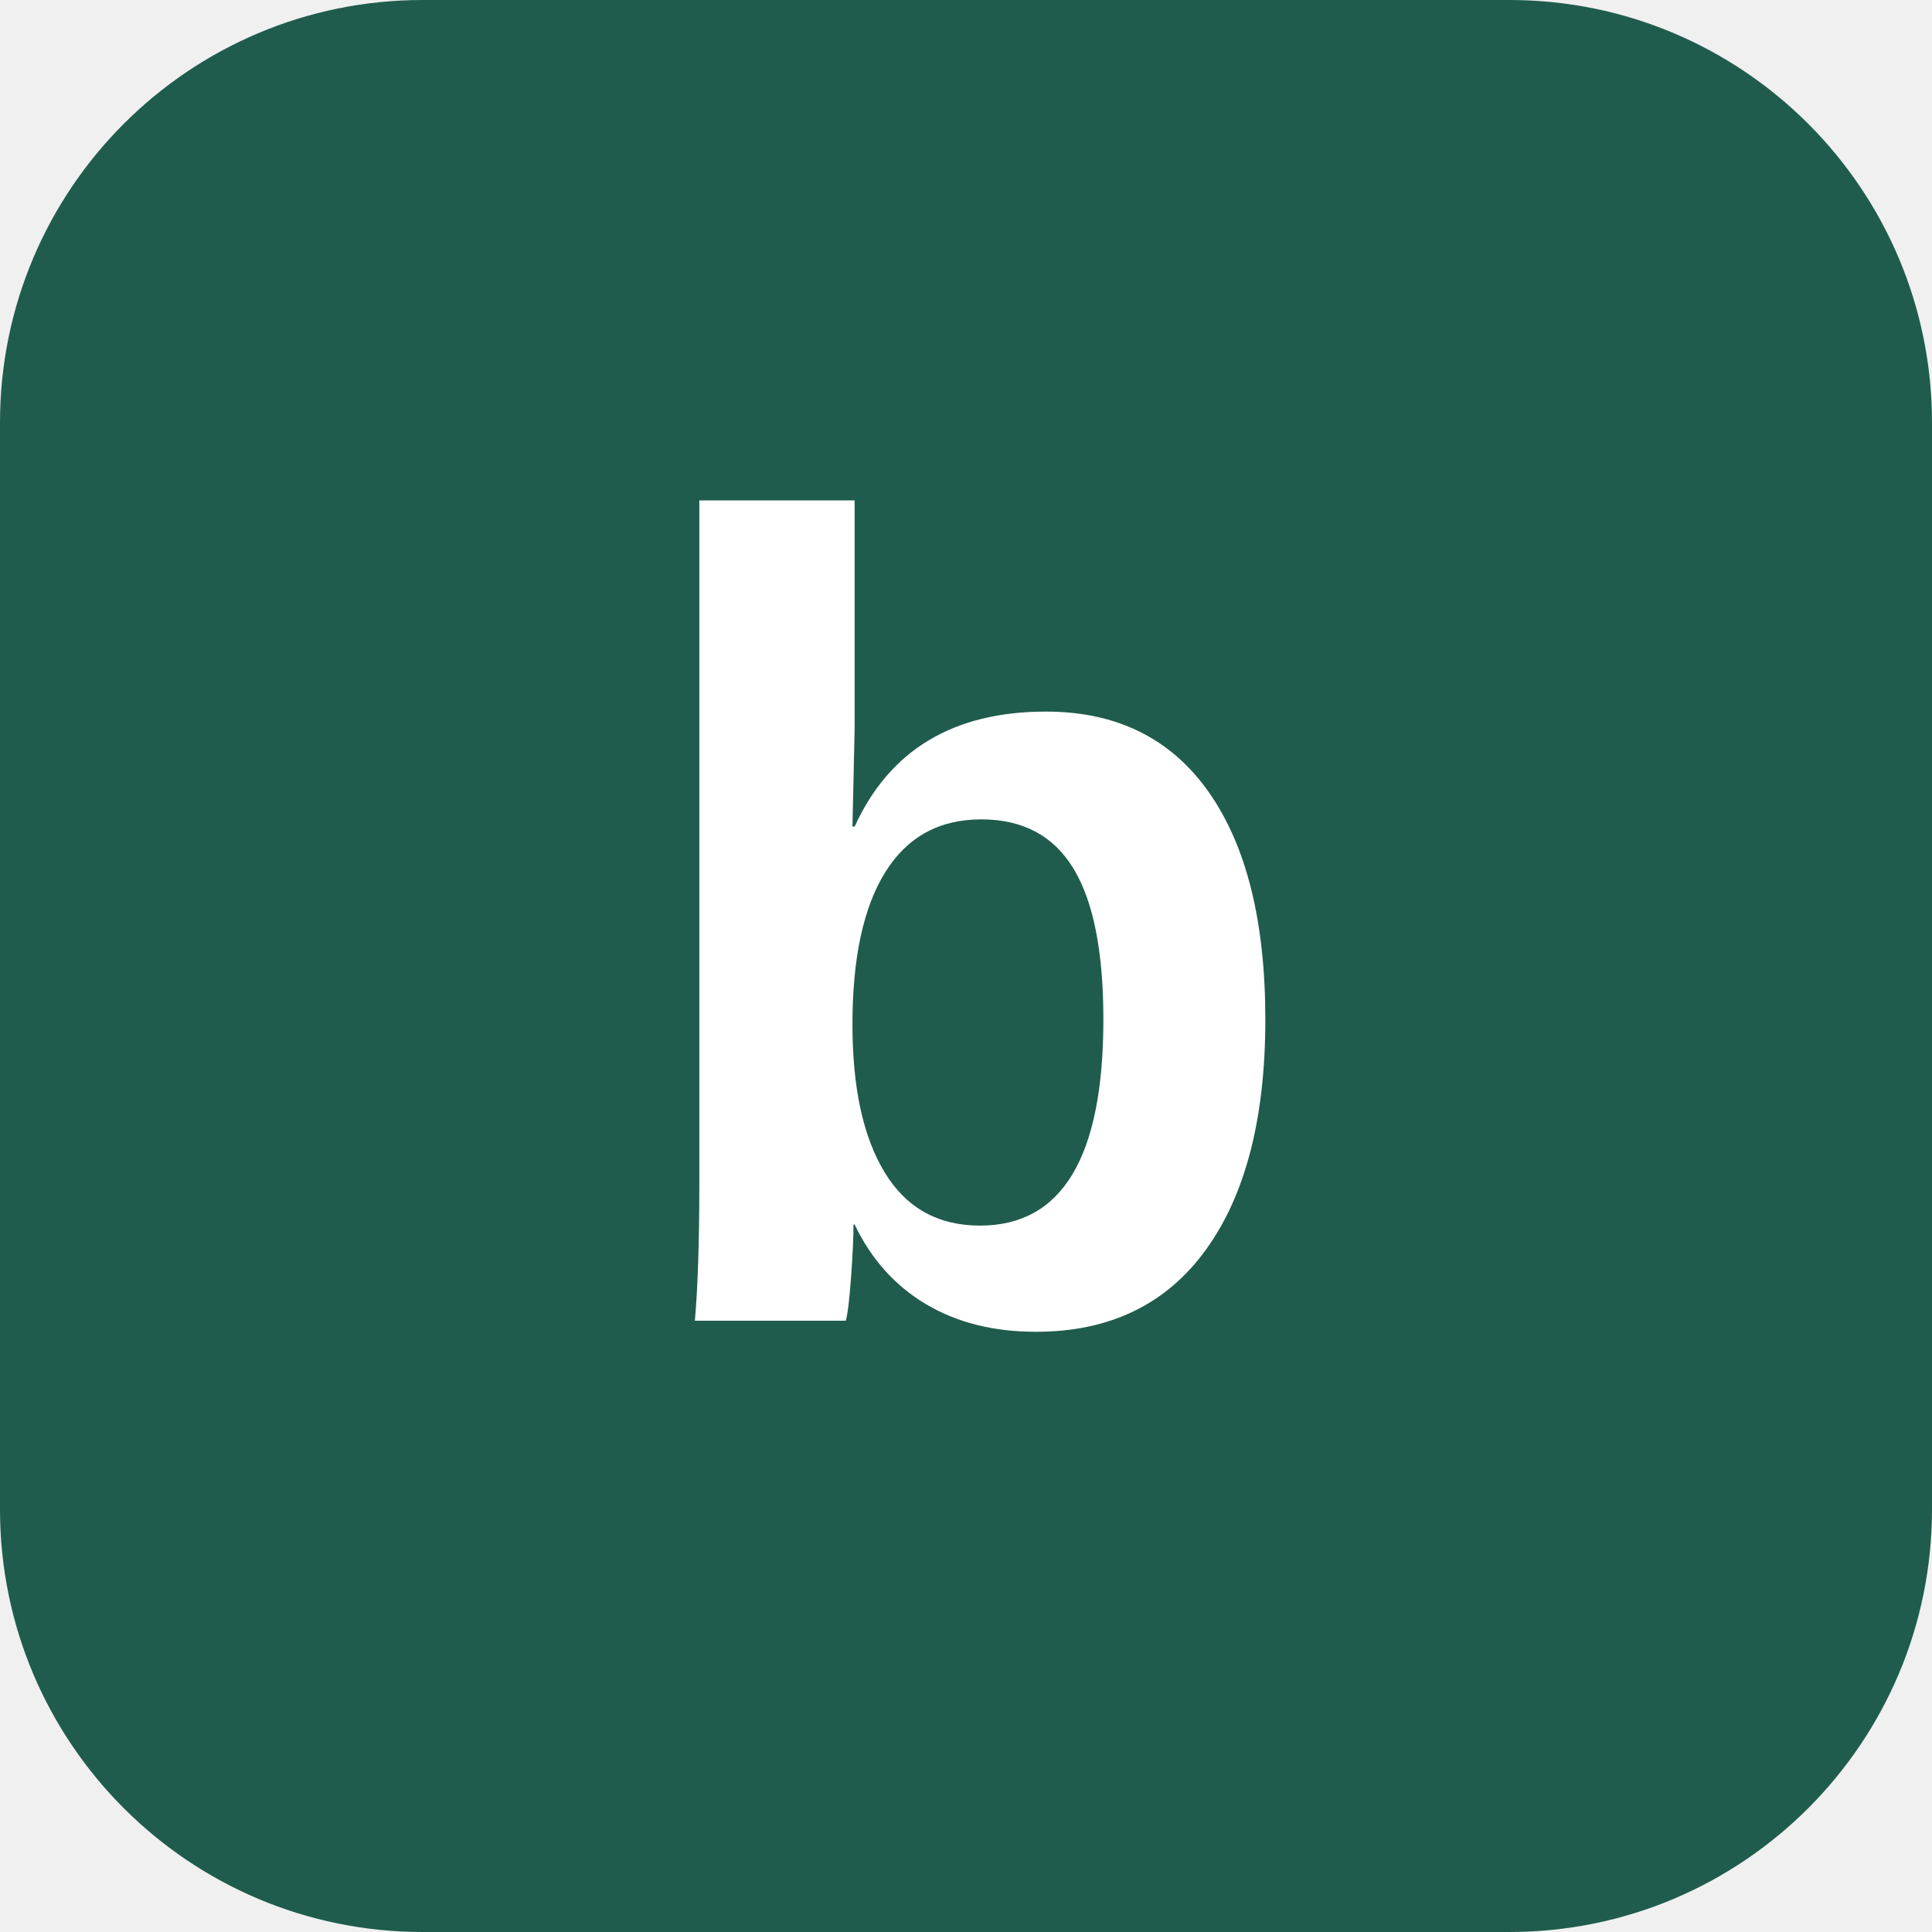
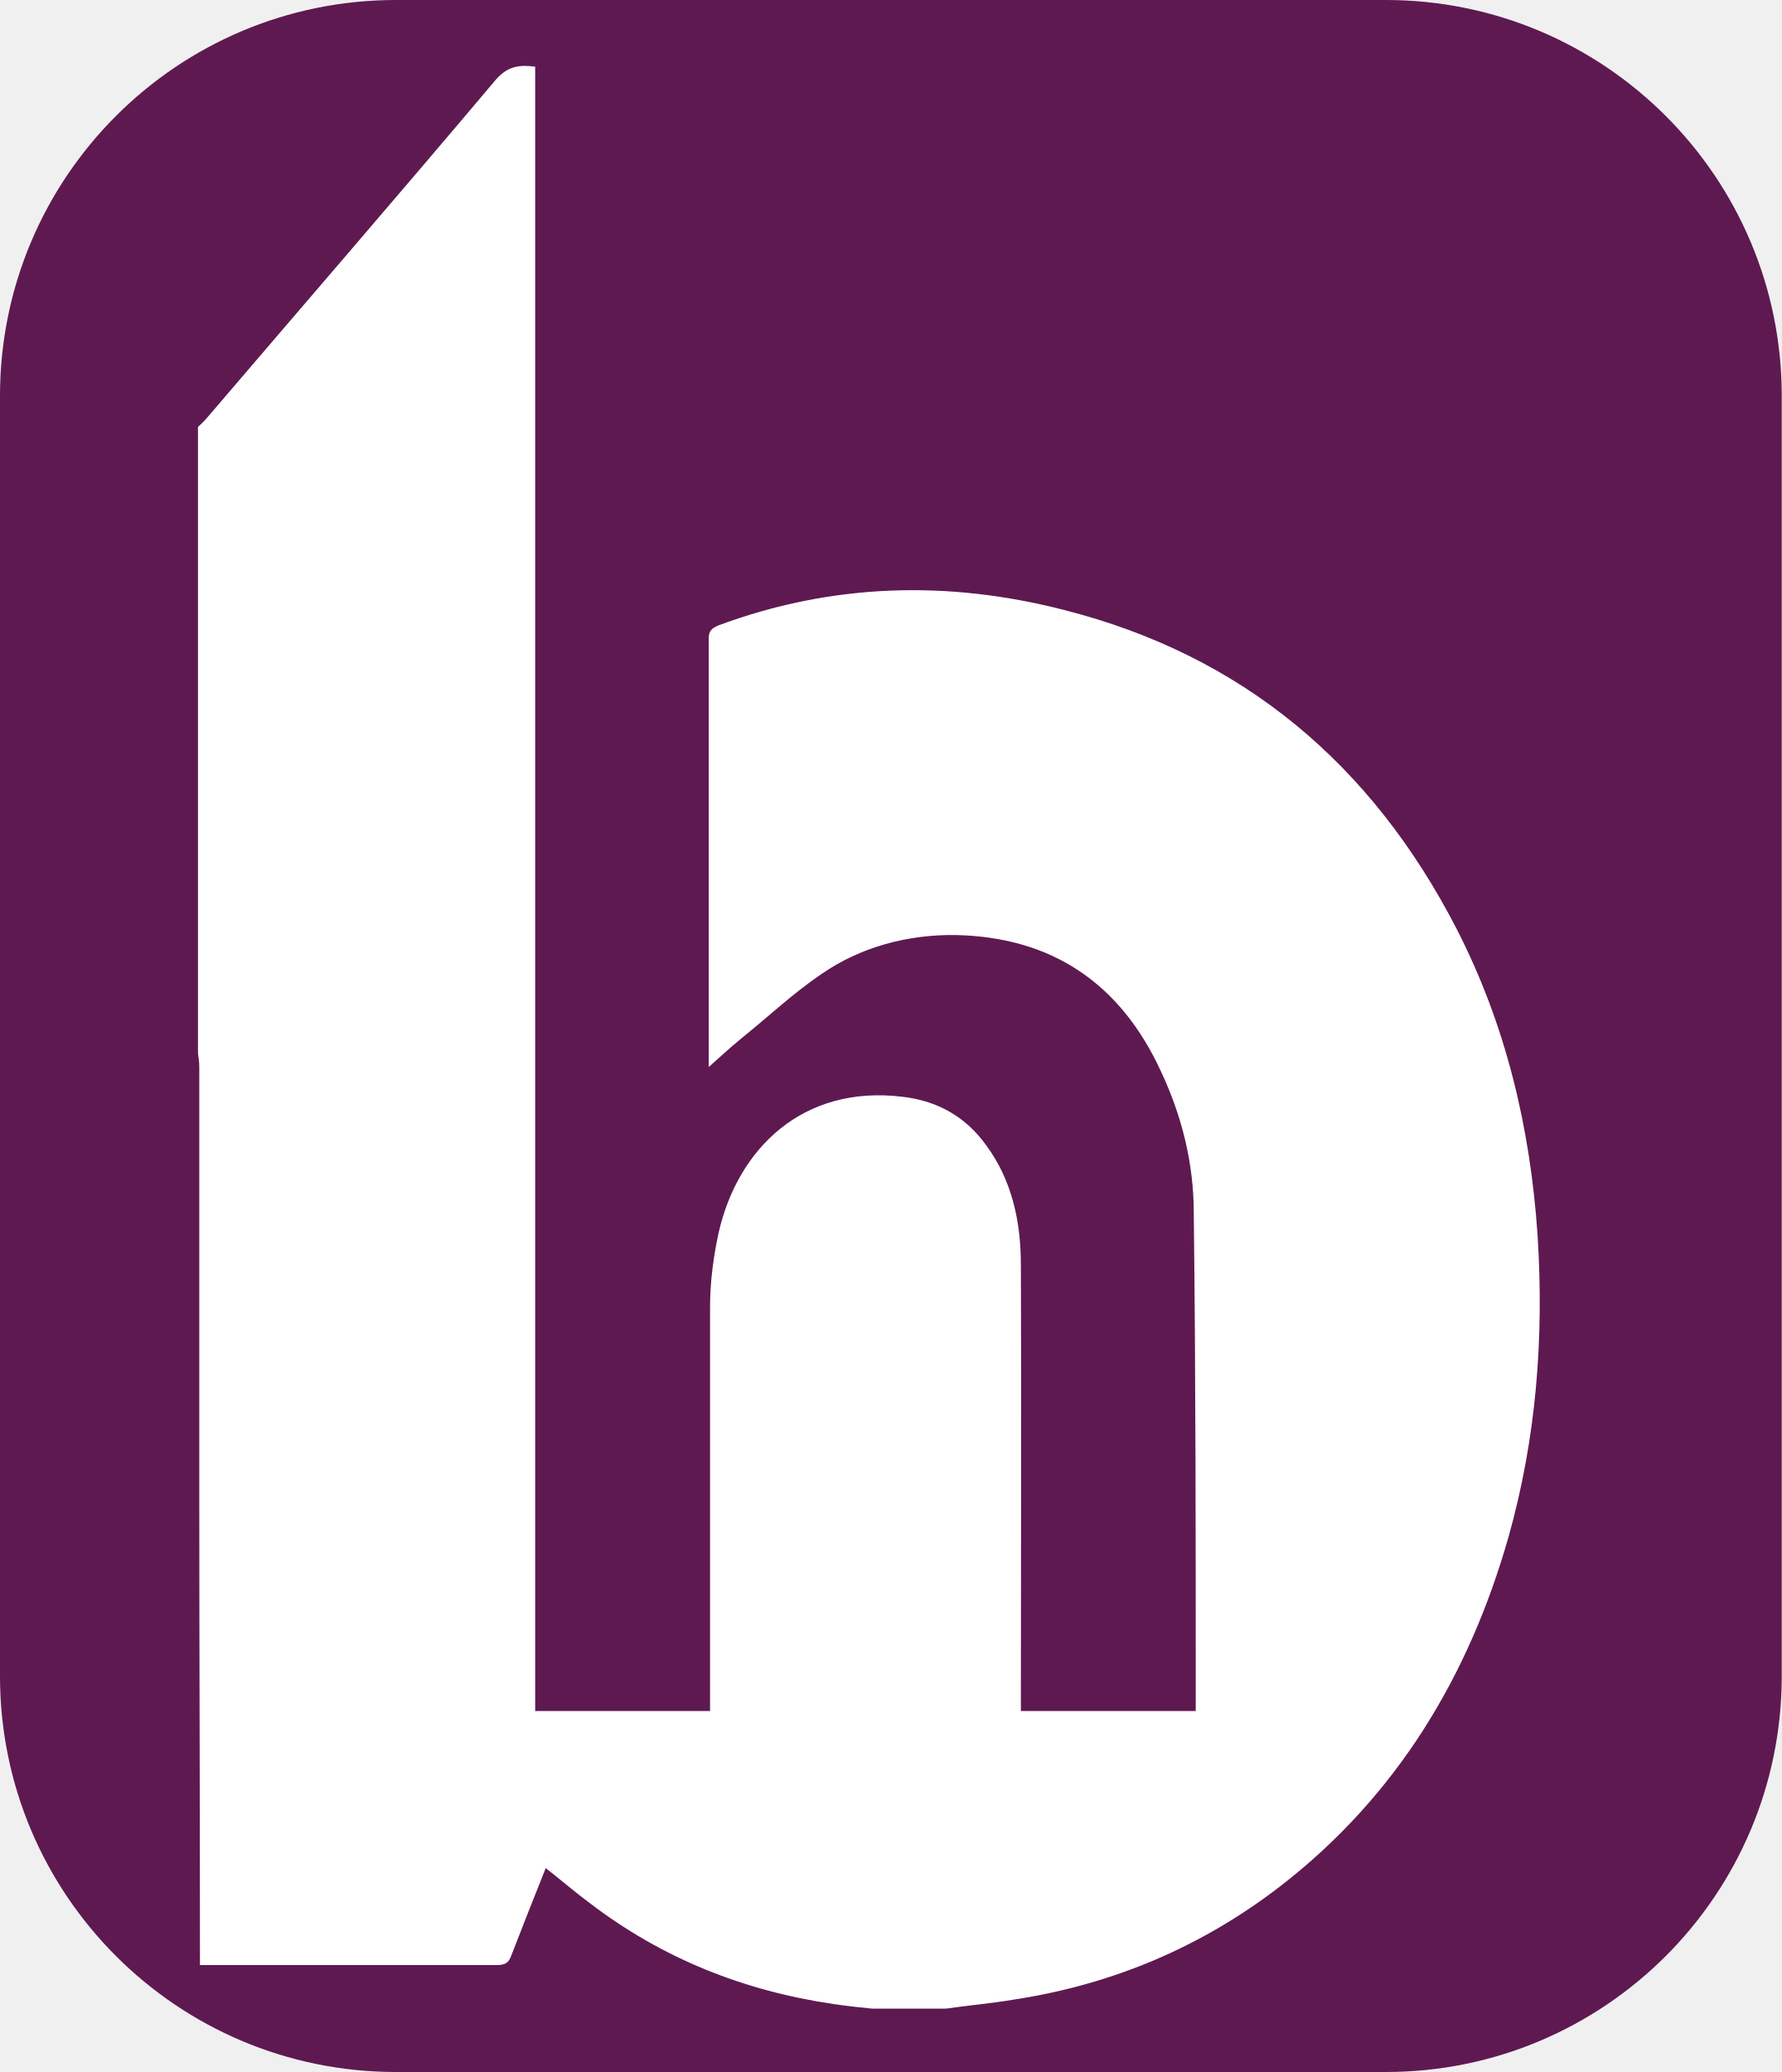
- <svg xmlns="http://www.w3.org/2000/svg" viewBox="0 0 512 512">
-   <rect width="512" height="512" rx="112" fill="#1F5C4E" />
-   <text x="256" y="350" font-family="Arial, sans-serif" font-weight="700" font-size="300" fill="#fff" text-anchor="middle">b</text>
+ <svg xmlns="http://www.w3.org/2000/svg" viewBox="-30 -10 270 314">
+   <rect x="-30" y="-10" width="270" height="314" rx="60" fill="#5e1951" />
+   <path fill="#fff" d="M113.3,294.4c-3.7,0-7.4,0-11.1,0-2-.2-3.9-.4-5.9-.7-13.6-2-25.9-6.9-36.8-15.2-2.3-1.7-4.5-3.6-6.8-5.4-1.8,4.5-3.5,8.8-5.2,13.2-.4,1.2-1,1.5-2.3,1.5-14.4,0-28.7,0-43.1,0H.3c0-.7,0-1.1,0-1.6,0-22.8-.1-45.6-.1-68.4,0-22,0-44.1,0-66.1,0-.7-.1-1.4-.2-2.1,0-31.6,0-63.3,0-94.9.4-.4.9-.8,1.3-1.3C16,36.2,30.7,19.2,45.2,2,47,0,48.7-.2,51.1.1v249.2h26.5v-2.1c0-19.7,0-39.4,0-59.1,0-3.8.5-7.6,1.3-11.3,2.9-12.7,12.7-22.4,27.8-20.6,5.3.6,9.6,3,12.7,7.3,4,5.4,5.3,11.7,5.3,18.2.1,21.9,0,43.8,0,65.6,0,.6,0,1.3,0,2h26.5c0-.3,0-.5,0-.6,0-25,0-50-.3-74.9,0-7.5-1.8-14.7-5-21.5-6.1-13.2-16.4-20.3-31.1-20.6-7.2-.1-14.4,1.8-20.3,5.9-4.3,2.9-8.1,6.5-12.2,9.8-1.6,1.3-3.2,2.8-4.9,4.3,0-.6,0-.8,0-1,0-21.3,0-42.6,0-64,0-1.1.5-1.5,1.4-1.9,17.2-6.4,34.7-6.9,52.3-2.4,27.3,6.9,46.8,23.5,59.6,48.3,7.5,14.6,11.2,30.2,12.3,46.5,1,15.5-.2,30.8-4.4,45.7-6,21.1-16.9,39.2-34.4,52.8-12,9.3-25.5,15-40.4,17.3-3.5.6-7,.9-10.5,1.4Z" />
</svg>
